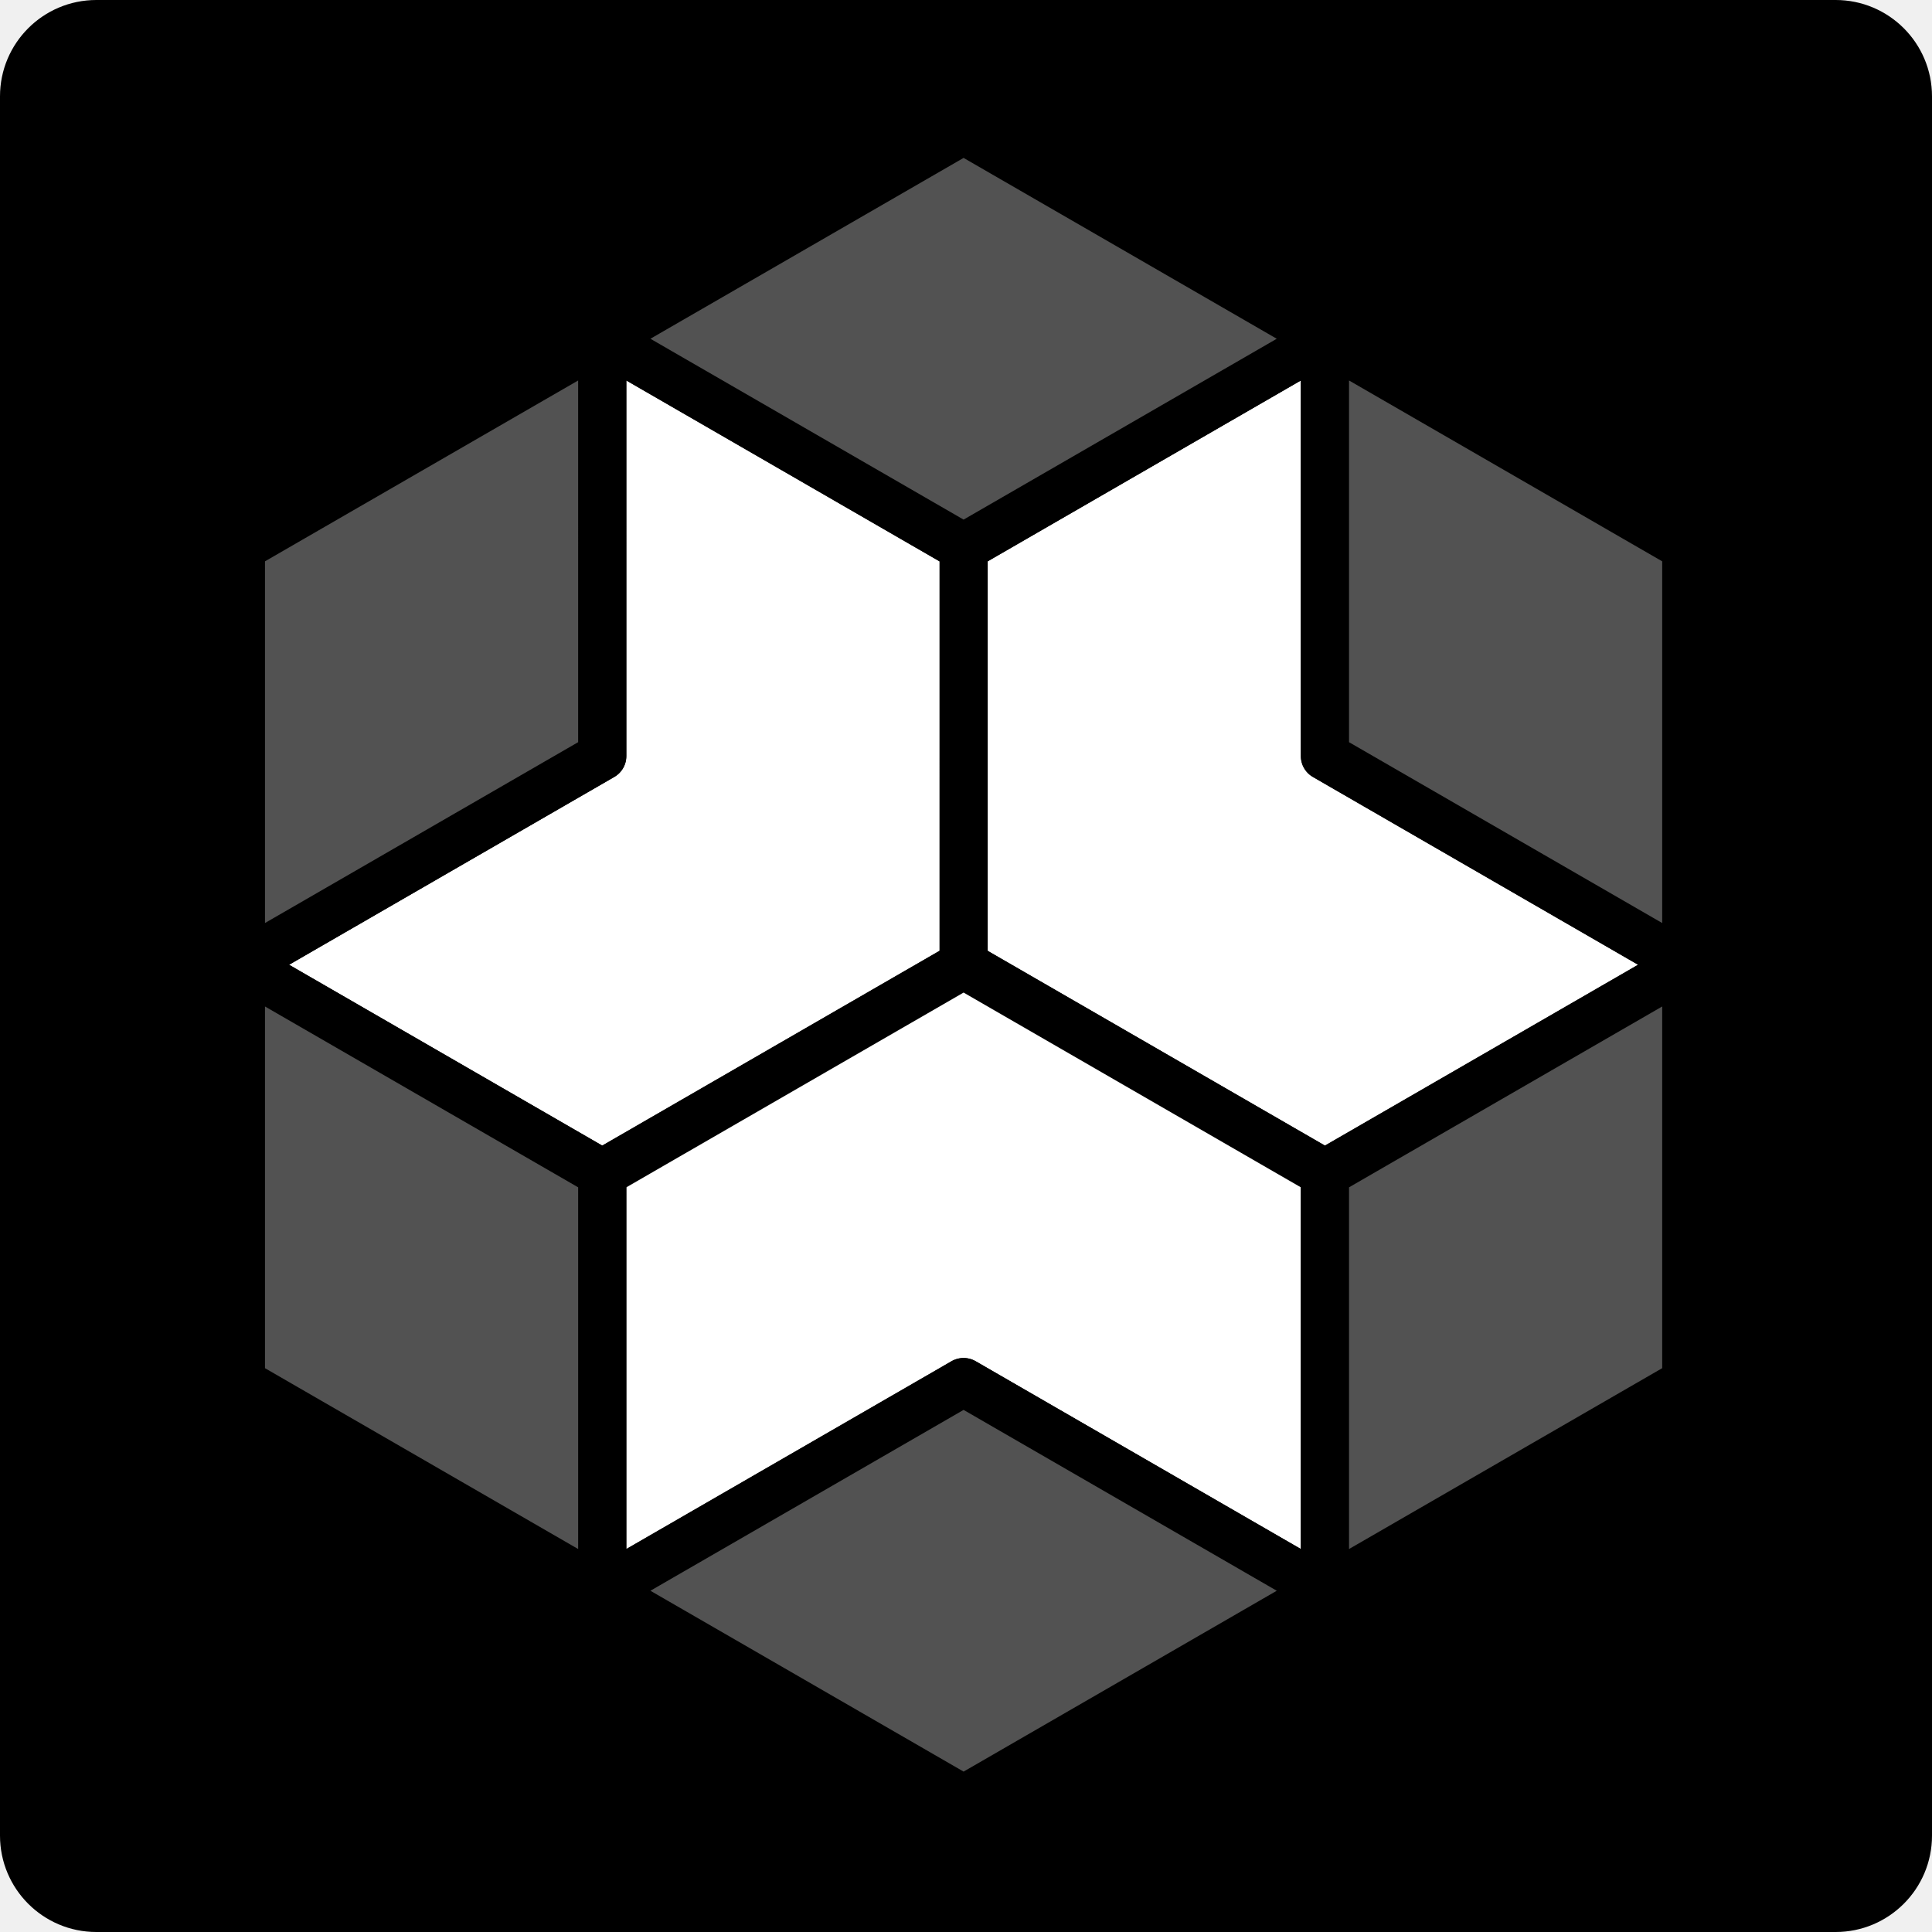
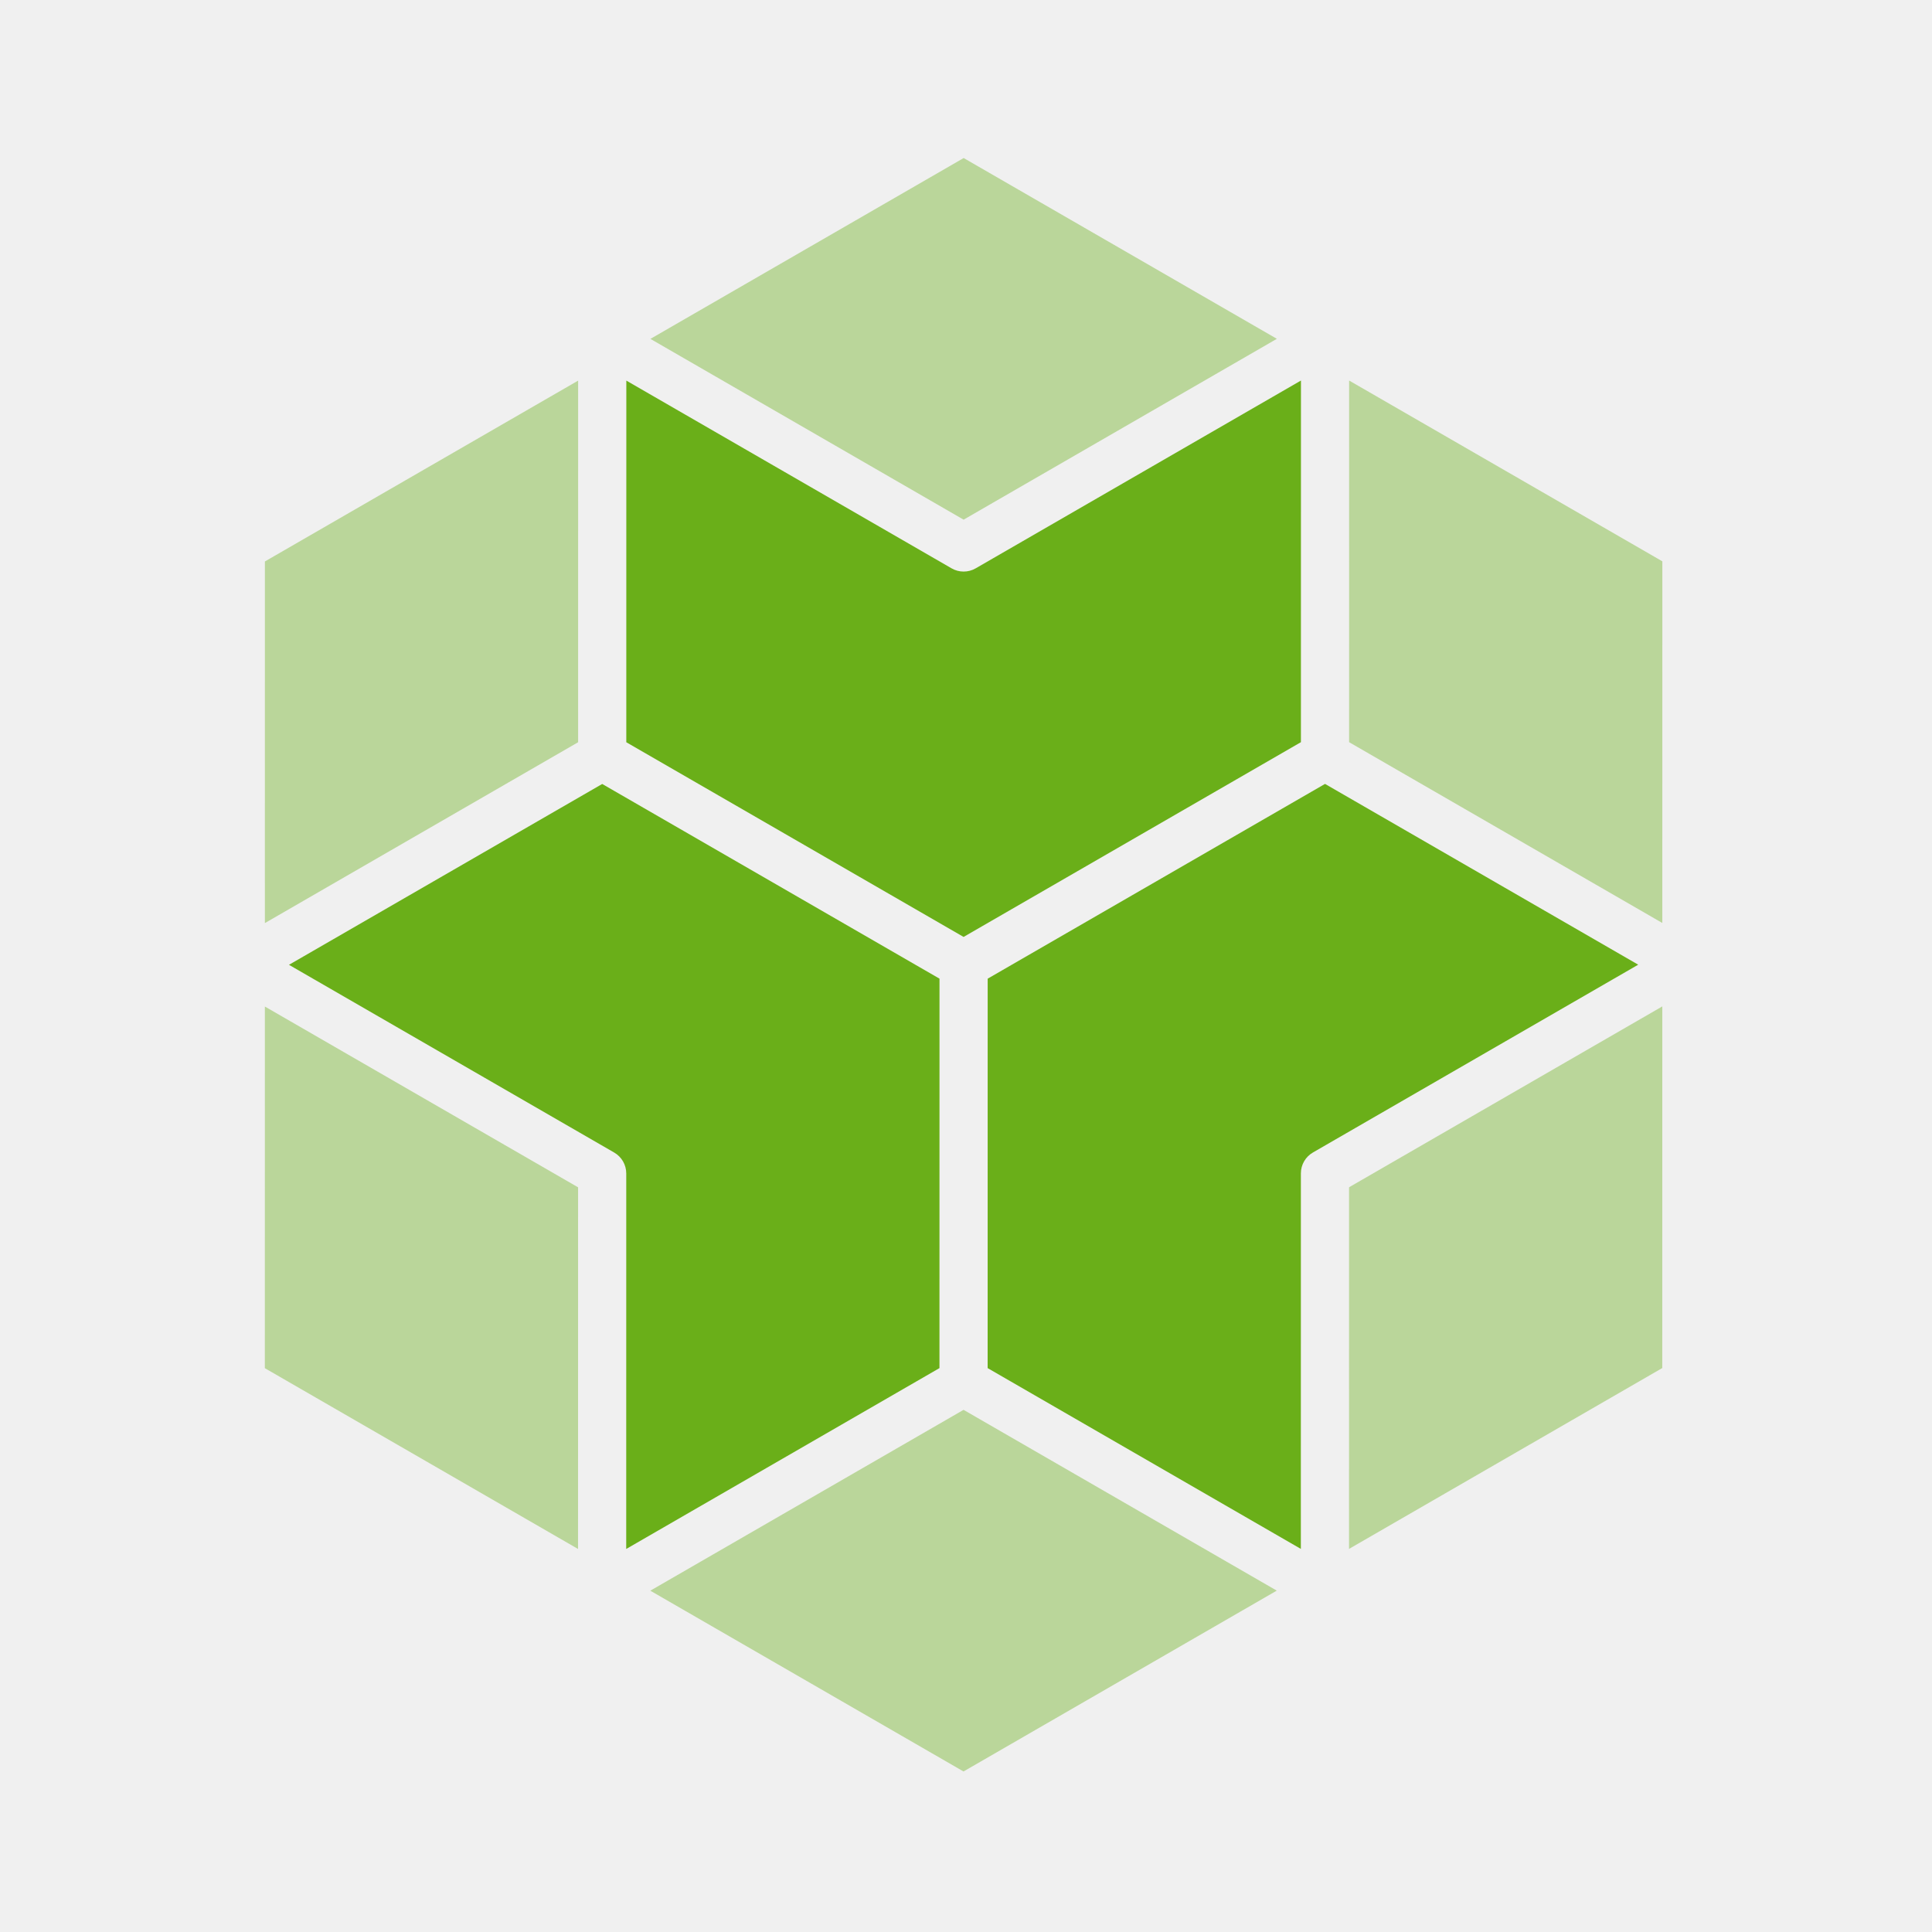
- <svg xmlns="http://www.w3.org/2000/svg" viewBox="0 0 401 401">
-   <g fill="none" fill-rule="evenodd">
-     <rect width="401" height="401" fill="#000000" rx="20" />
-     <polygon fill="#FFFFFF" stroke="#000000" stroke-linejoin="round" stroke-width="10" points="275 243.552 200.001 200.241 200.001 113.62 275 70.31 275 156.93 350 200.241" />
-     <polygon fill="#FFFFFF" stroke="#000000" stroke-linejoin="round" stroke-width="10" points="50 200.241 125 156.93 125 70.31 200 113.62 199.999 200.241 125 243.552" />
-     <polygon fill="#FFFFFF" stroke="#000000" stroke-linejoin="round" stroke-width="10" points="199.999 286.861 125 330.172 125.001 243.55 200 200.24 275 243.55 275 330.172" />
-     <polygon fill="#525252" stroke="#000000" stroke-linejoin="round" stroke-width="10" points="125 70.311 200 27 275 70.311 200 113.622" />
-     <polygon fill="#525252" stroke="#000000" stroke-linejoin="round" stroke-width="10" points="50.001 113.62 125 70.31 124.999 156.931 50 200.242" />
-     <polygon fill="#525252" stroke="#000000" stroke-linejoin="round" stroke-width="10" points="275 70.31 350 113.62 350 200.242 275 156.932" />
-     <polygon fill="#525252" stroke="#000000" stroke-linejoin="round" stroke-width="10" points="275.001 243.55 350 200.24 349.999 286.861 275 330.172" />
-     <polygon fill="#525252" stroke="#000000" stroke-linejoin="round" stroke-width="10" points="125 330.171 200 286.86 275 330.171 200 373.482" />
-     <polygon fill="#525252" stroke="#000000" stroke-linejoin="round" stroke-width="10" points="50 286.862 50 200.24 125 243.55 125 330.172" />
+ <svg xmlns="http://www.w3.org/2000/svg" fill="none" height="401" viewBox="0 0 401 401" width="401">
+   <g fill="#6aaf19">
+     <path d="m205 203.129 70.017-40.424 65.006 37.523-67.515 38.979c-1.546.893-2.499 2.544-2.5 4.33l-.007 77.949-65.009-37.525z" />
+     <path d="m202.508 117.964 67.515-38.98-.007 75.06-70.017 40.423-70.007-40.409.007-75.062 67.51 38.968c1.547.893 3.452.893 4.999 0z" />
+     <path d="m59.977 200.254 65.016-37.536 70.007 40.409-.008 80.833-65.016 37.538.007-77.947c0-1.787-.953-3.438-2.5-4.331z" />
+     <g fill-opacity=".4">
+       <path d="m280.015 154.044.007-75.061 65.009 37.524-.008 75.062z" />
+       <path d="m135 70.337 65.017-37.536 65.006 37.523-65.016 37.536z" />
+       <path d="m280 321.485.006-75.06 65.017-37.537-.007 75.059z" />
+       <path d="m134.977 330.158 65.017-37.536 65.006 37.523-65.016 37.536z" />
+       <path d="m54.969 283.974.007-75.061 65.008 37.524-.007 75.062z" />
+       <path d="m54.977 191.594.006-75.06 65.016-37.537-.007 75.06z" />
+     </g>
  </g>
</svg>
